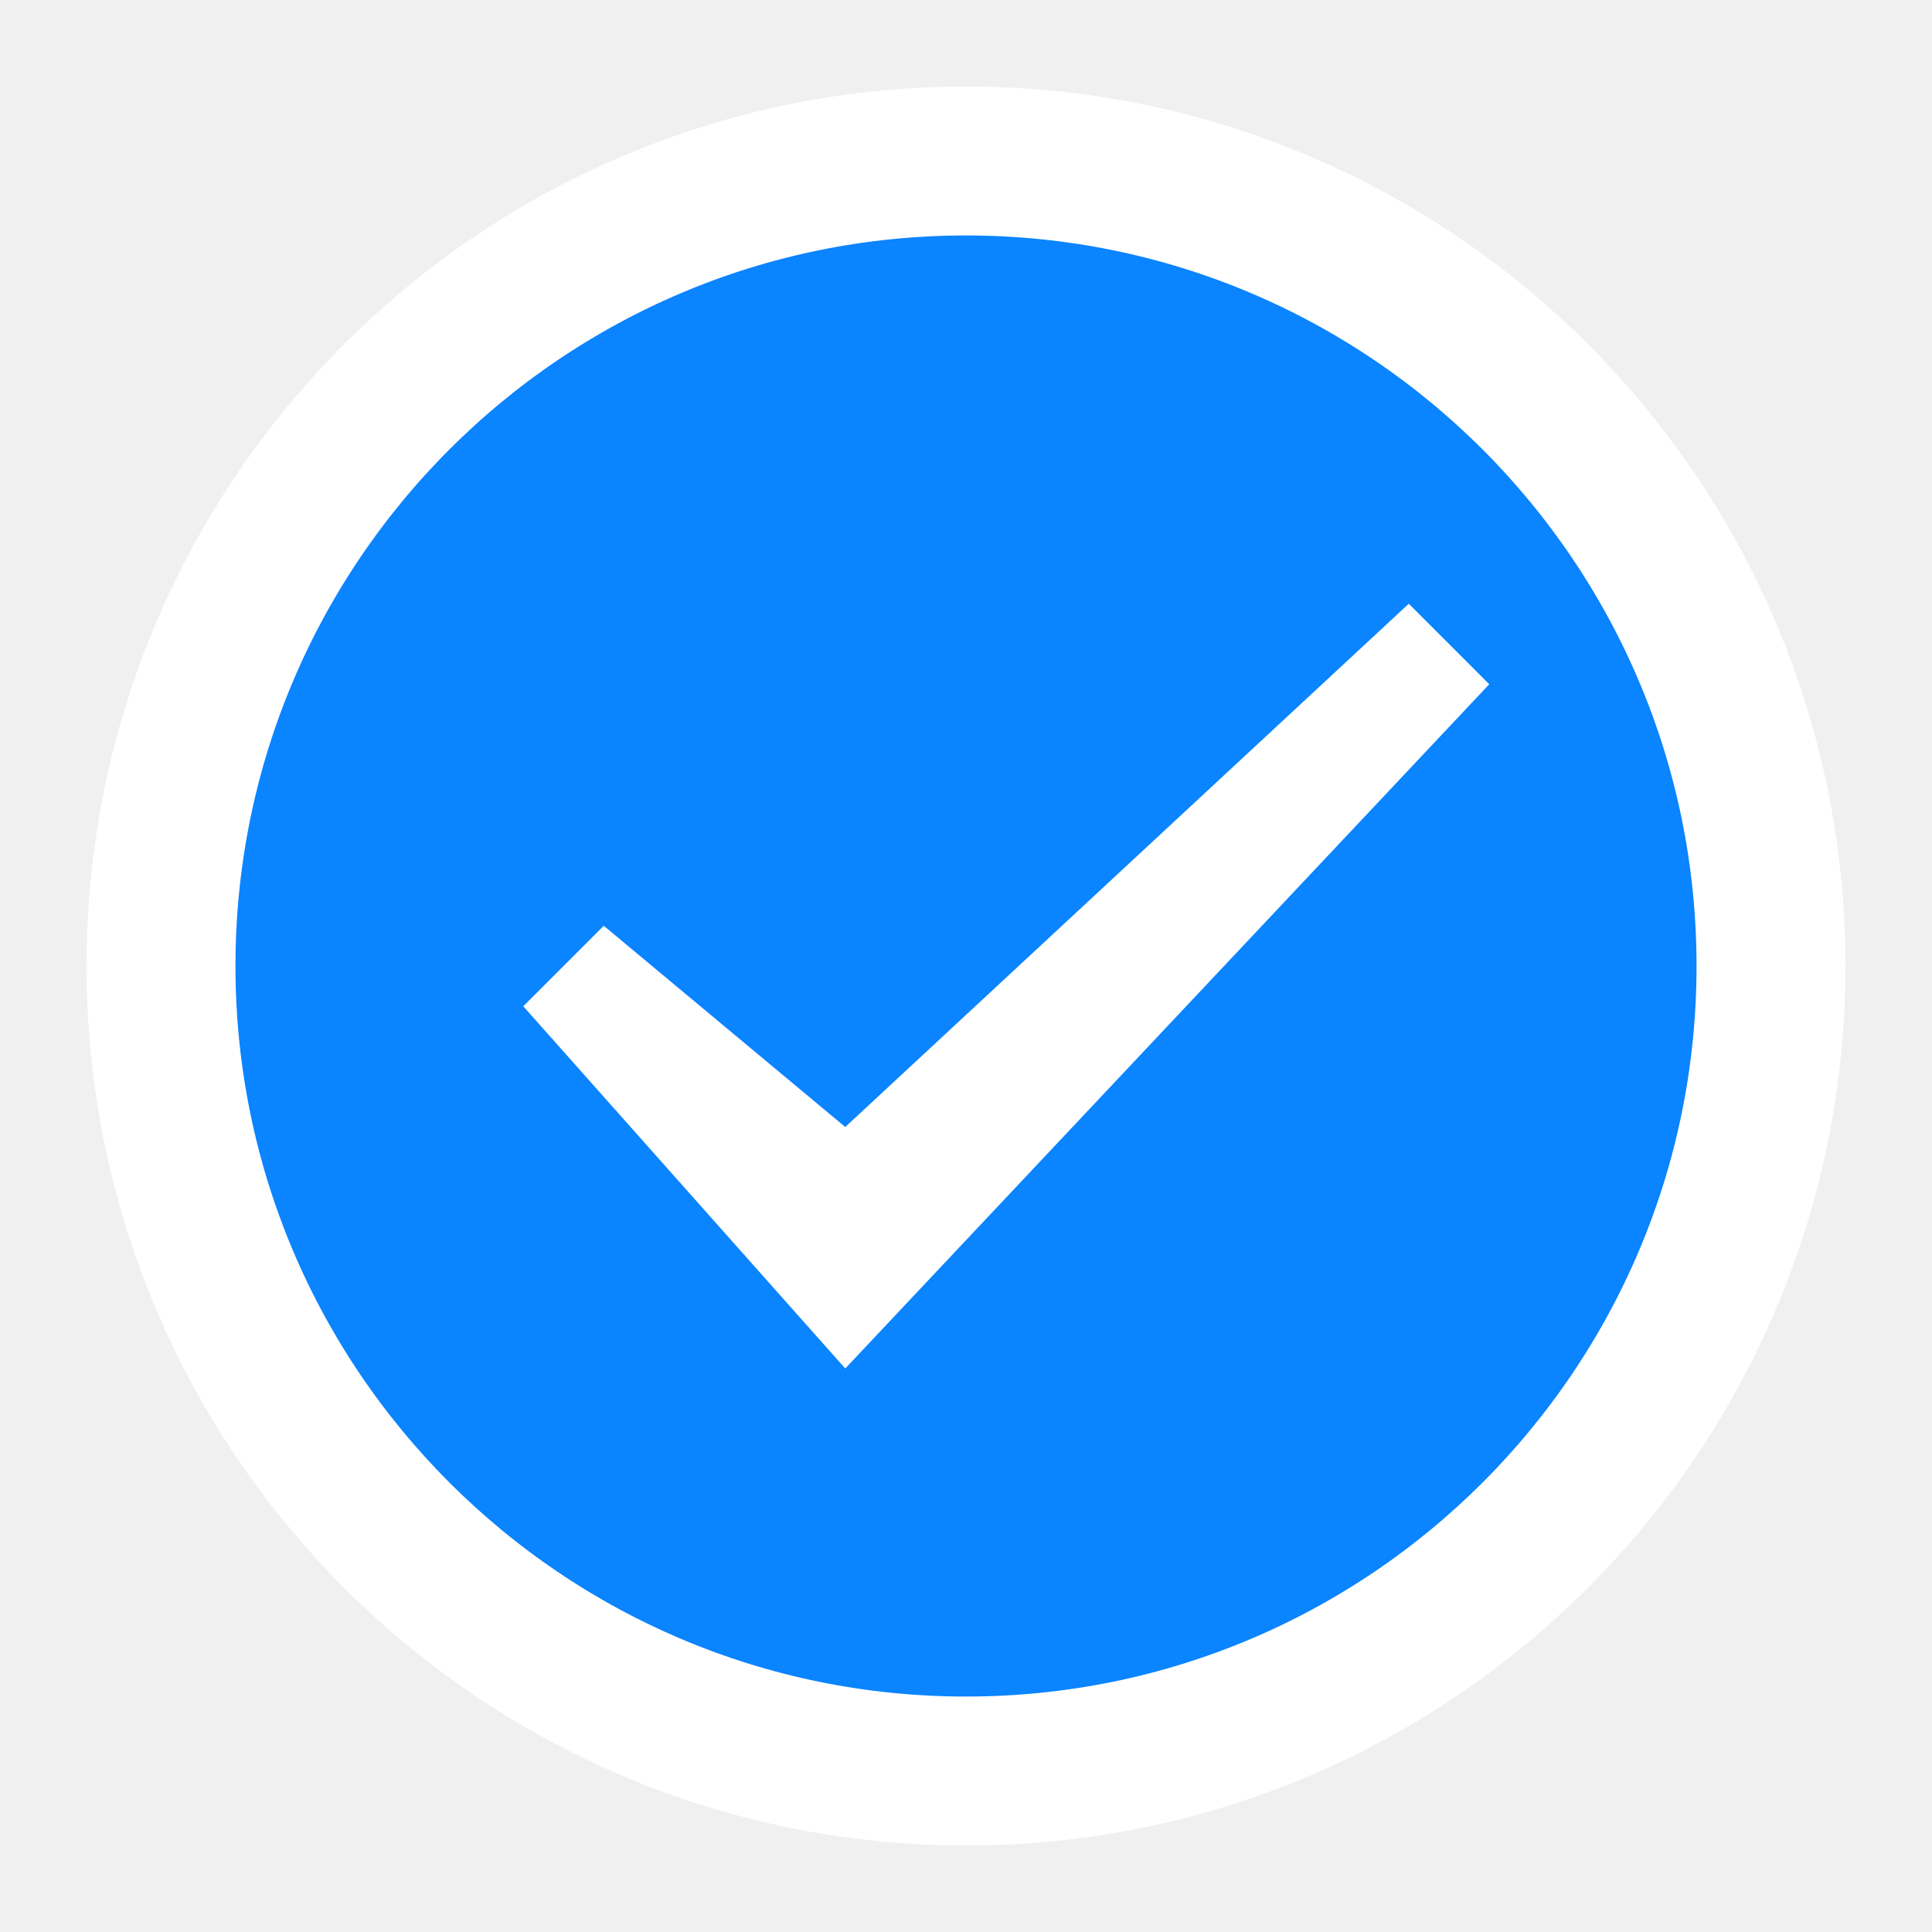
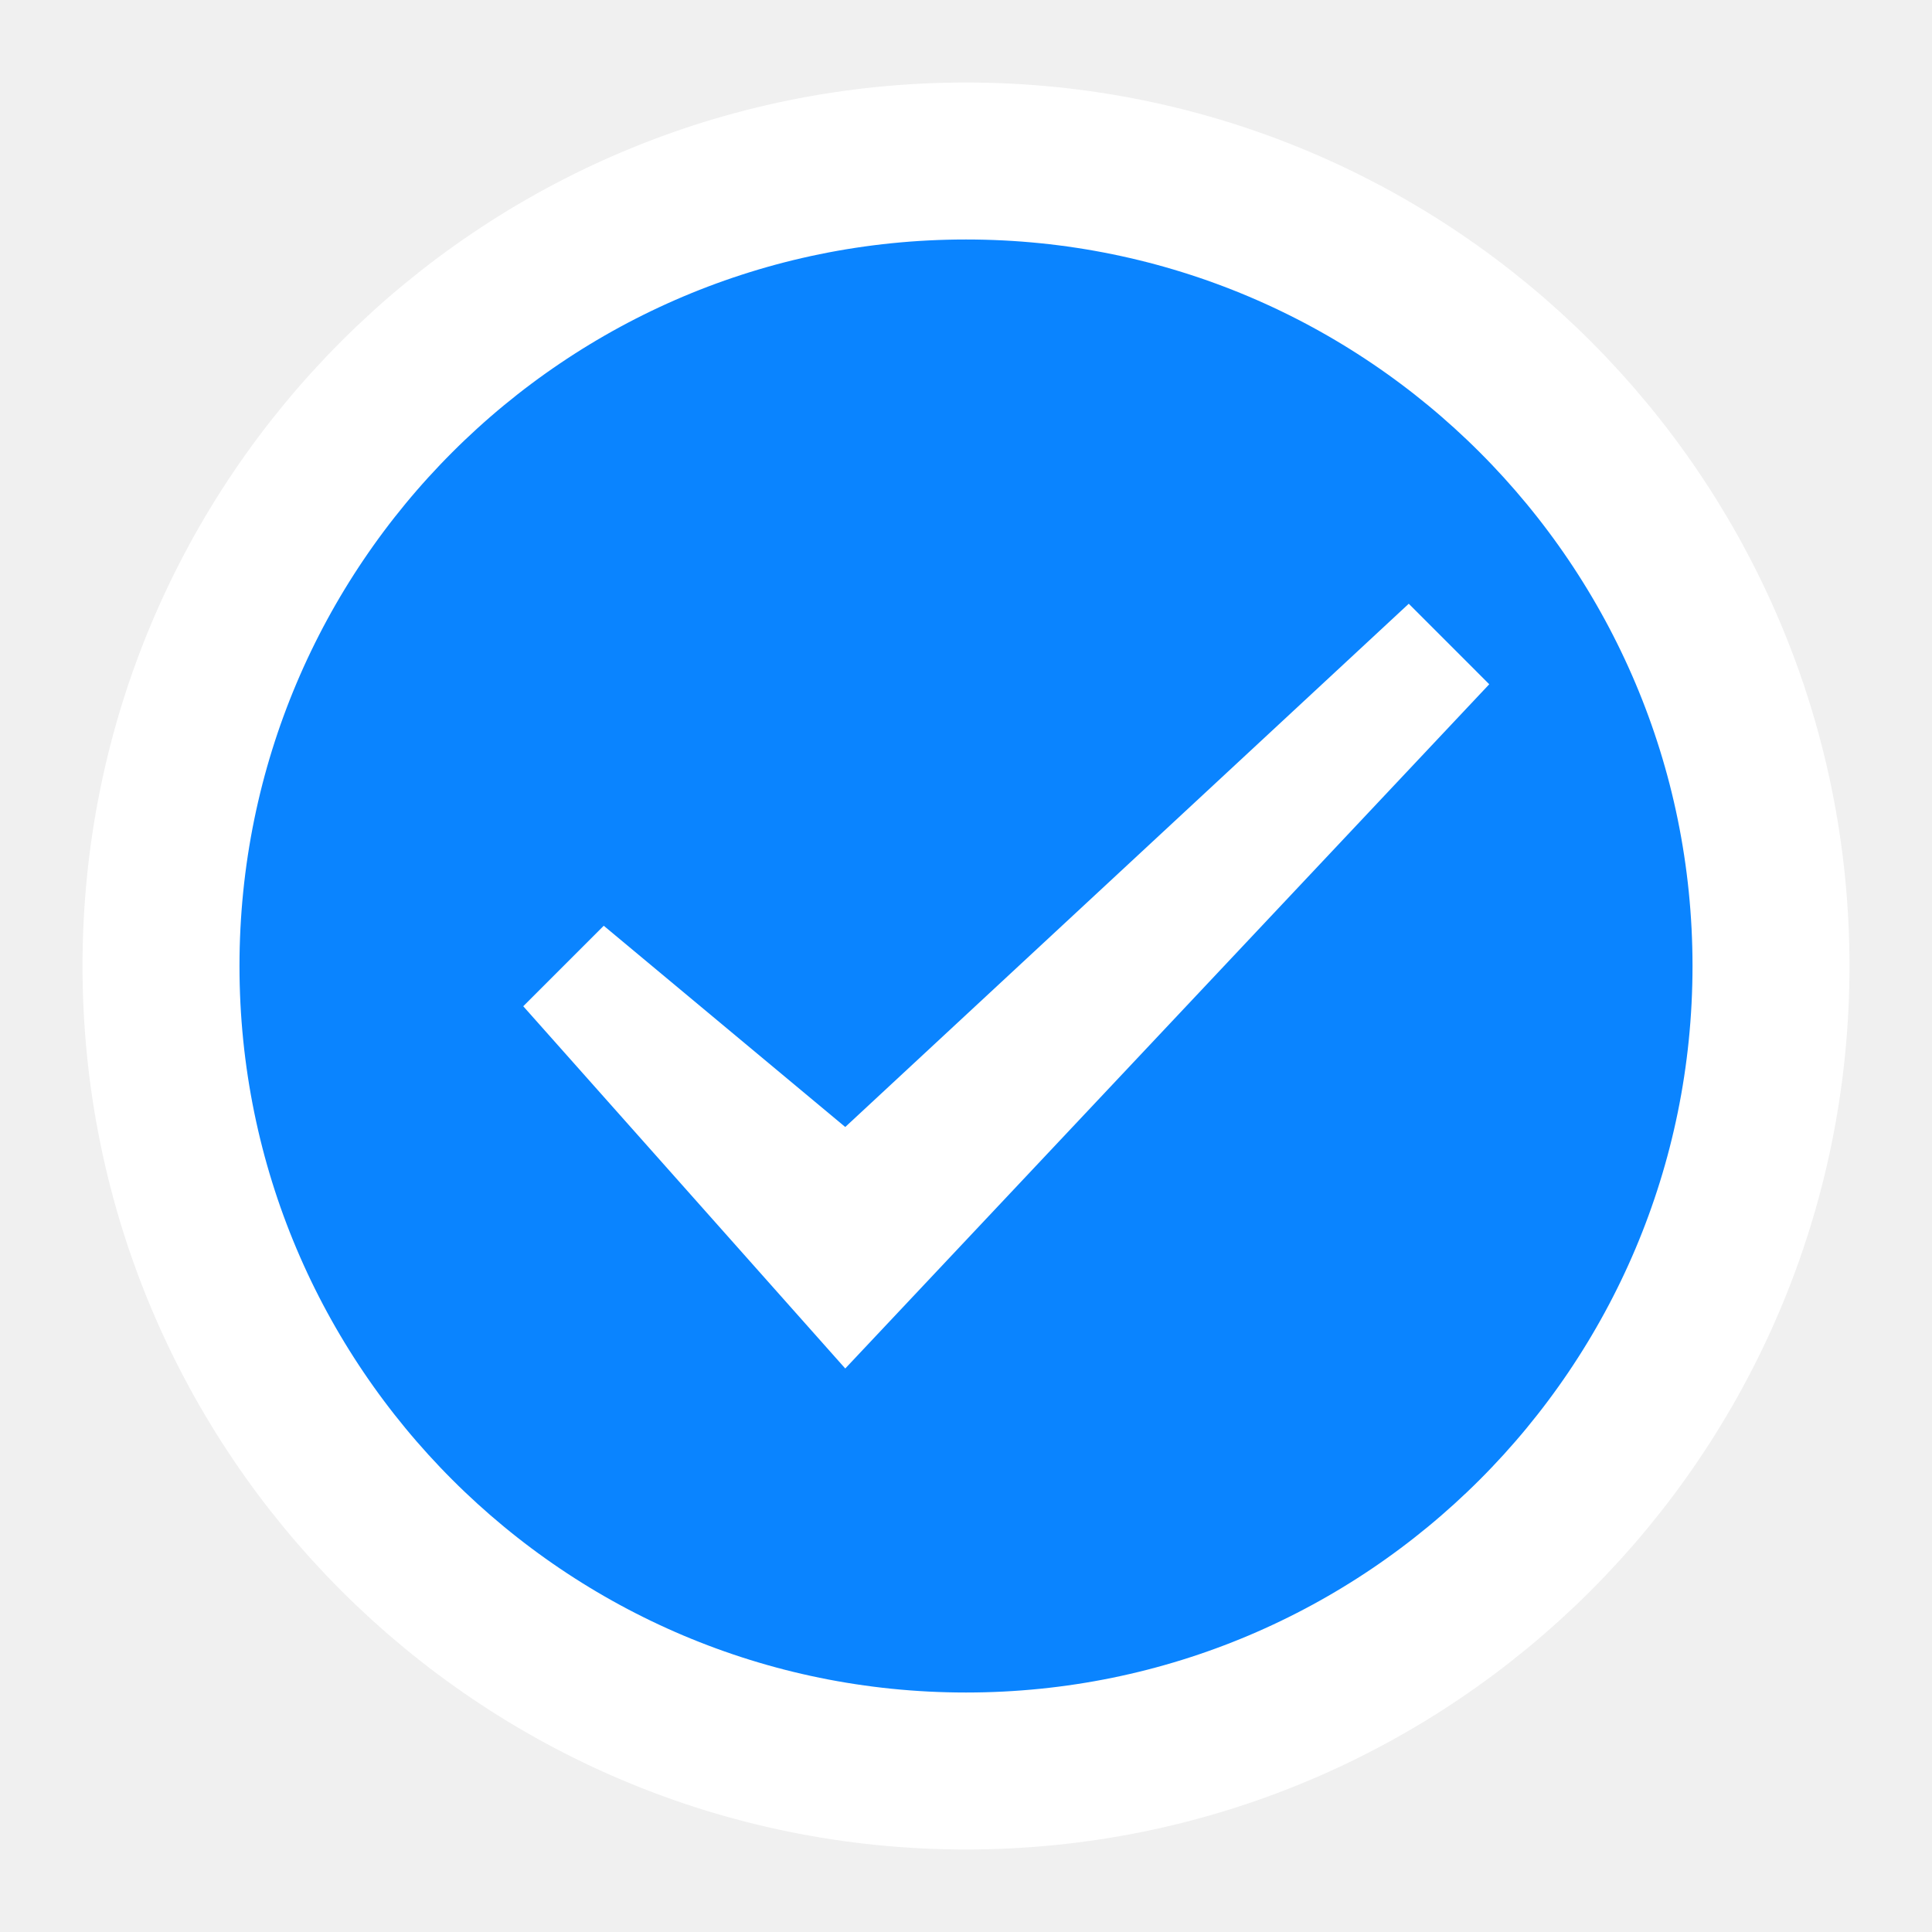
<svg xmlns="http://www.w3.org/2000/svg" viewBox="0 0 48 48">
-   <path fill="#0A84FF" stroke="#FFF" stroke-width="3.7" d="M44 24a20 20 0 1 1-40 0 20 20 0 0 1 40 0z" />
+   <path fill="#0A84FF" stroke="#FFF" stroke-width="3.9" d="M44 24a20 20 0 1 1-40 0 20 20 0 0 1 40 0z" />
  <path fill="#FFF" d="M35 15 21 28l-6-5-2 2 8 9 16-17-2-2z" />
</svg>
